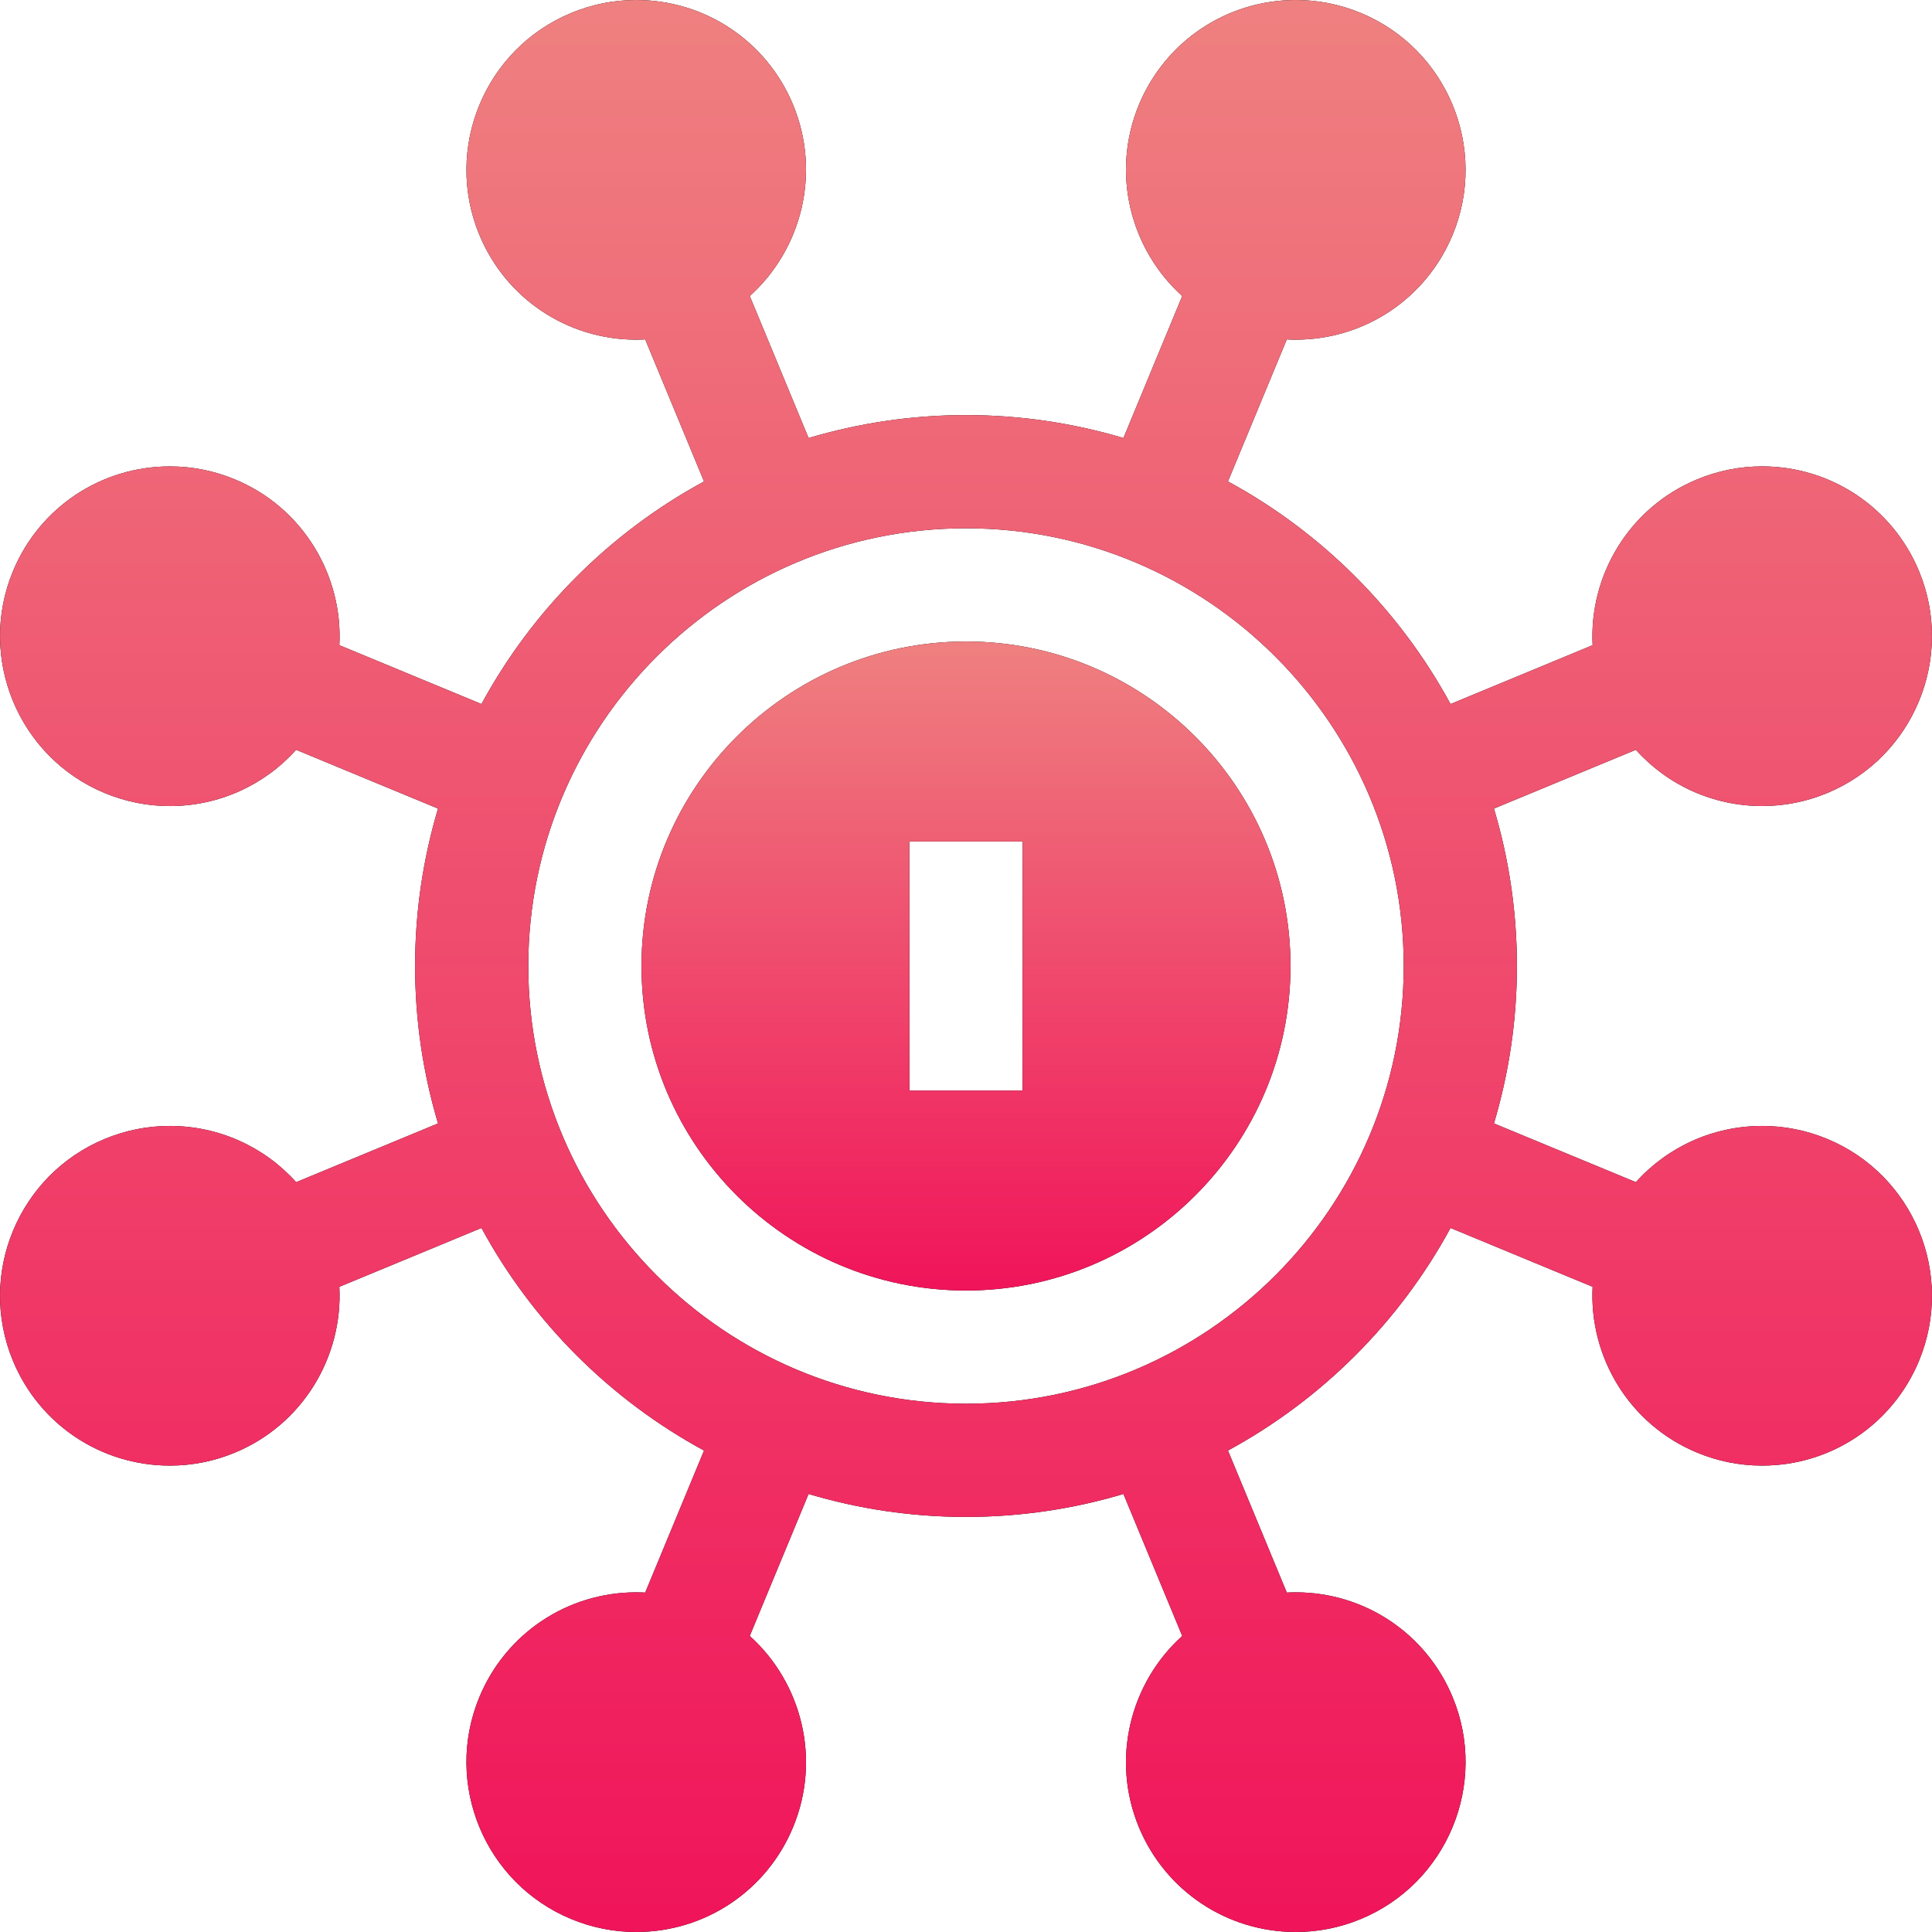
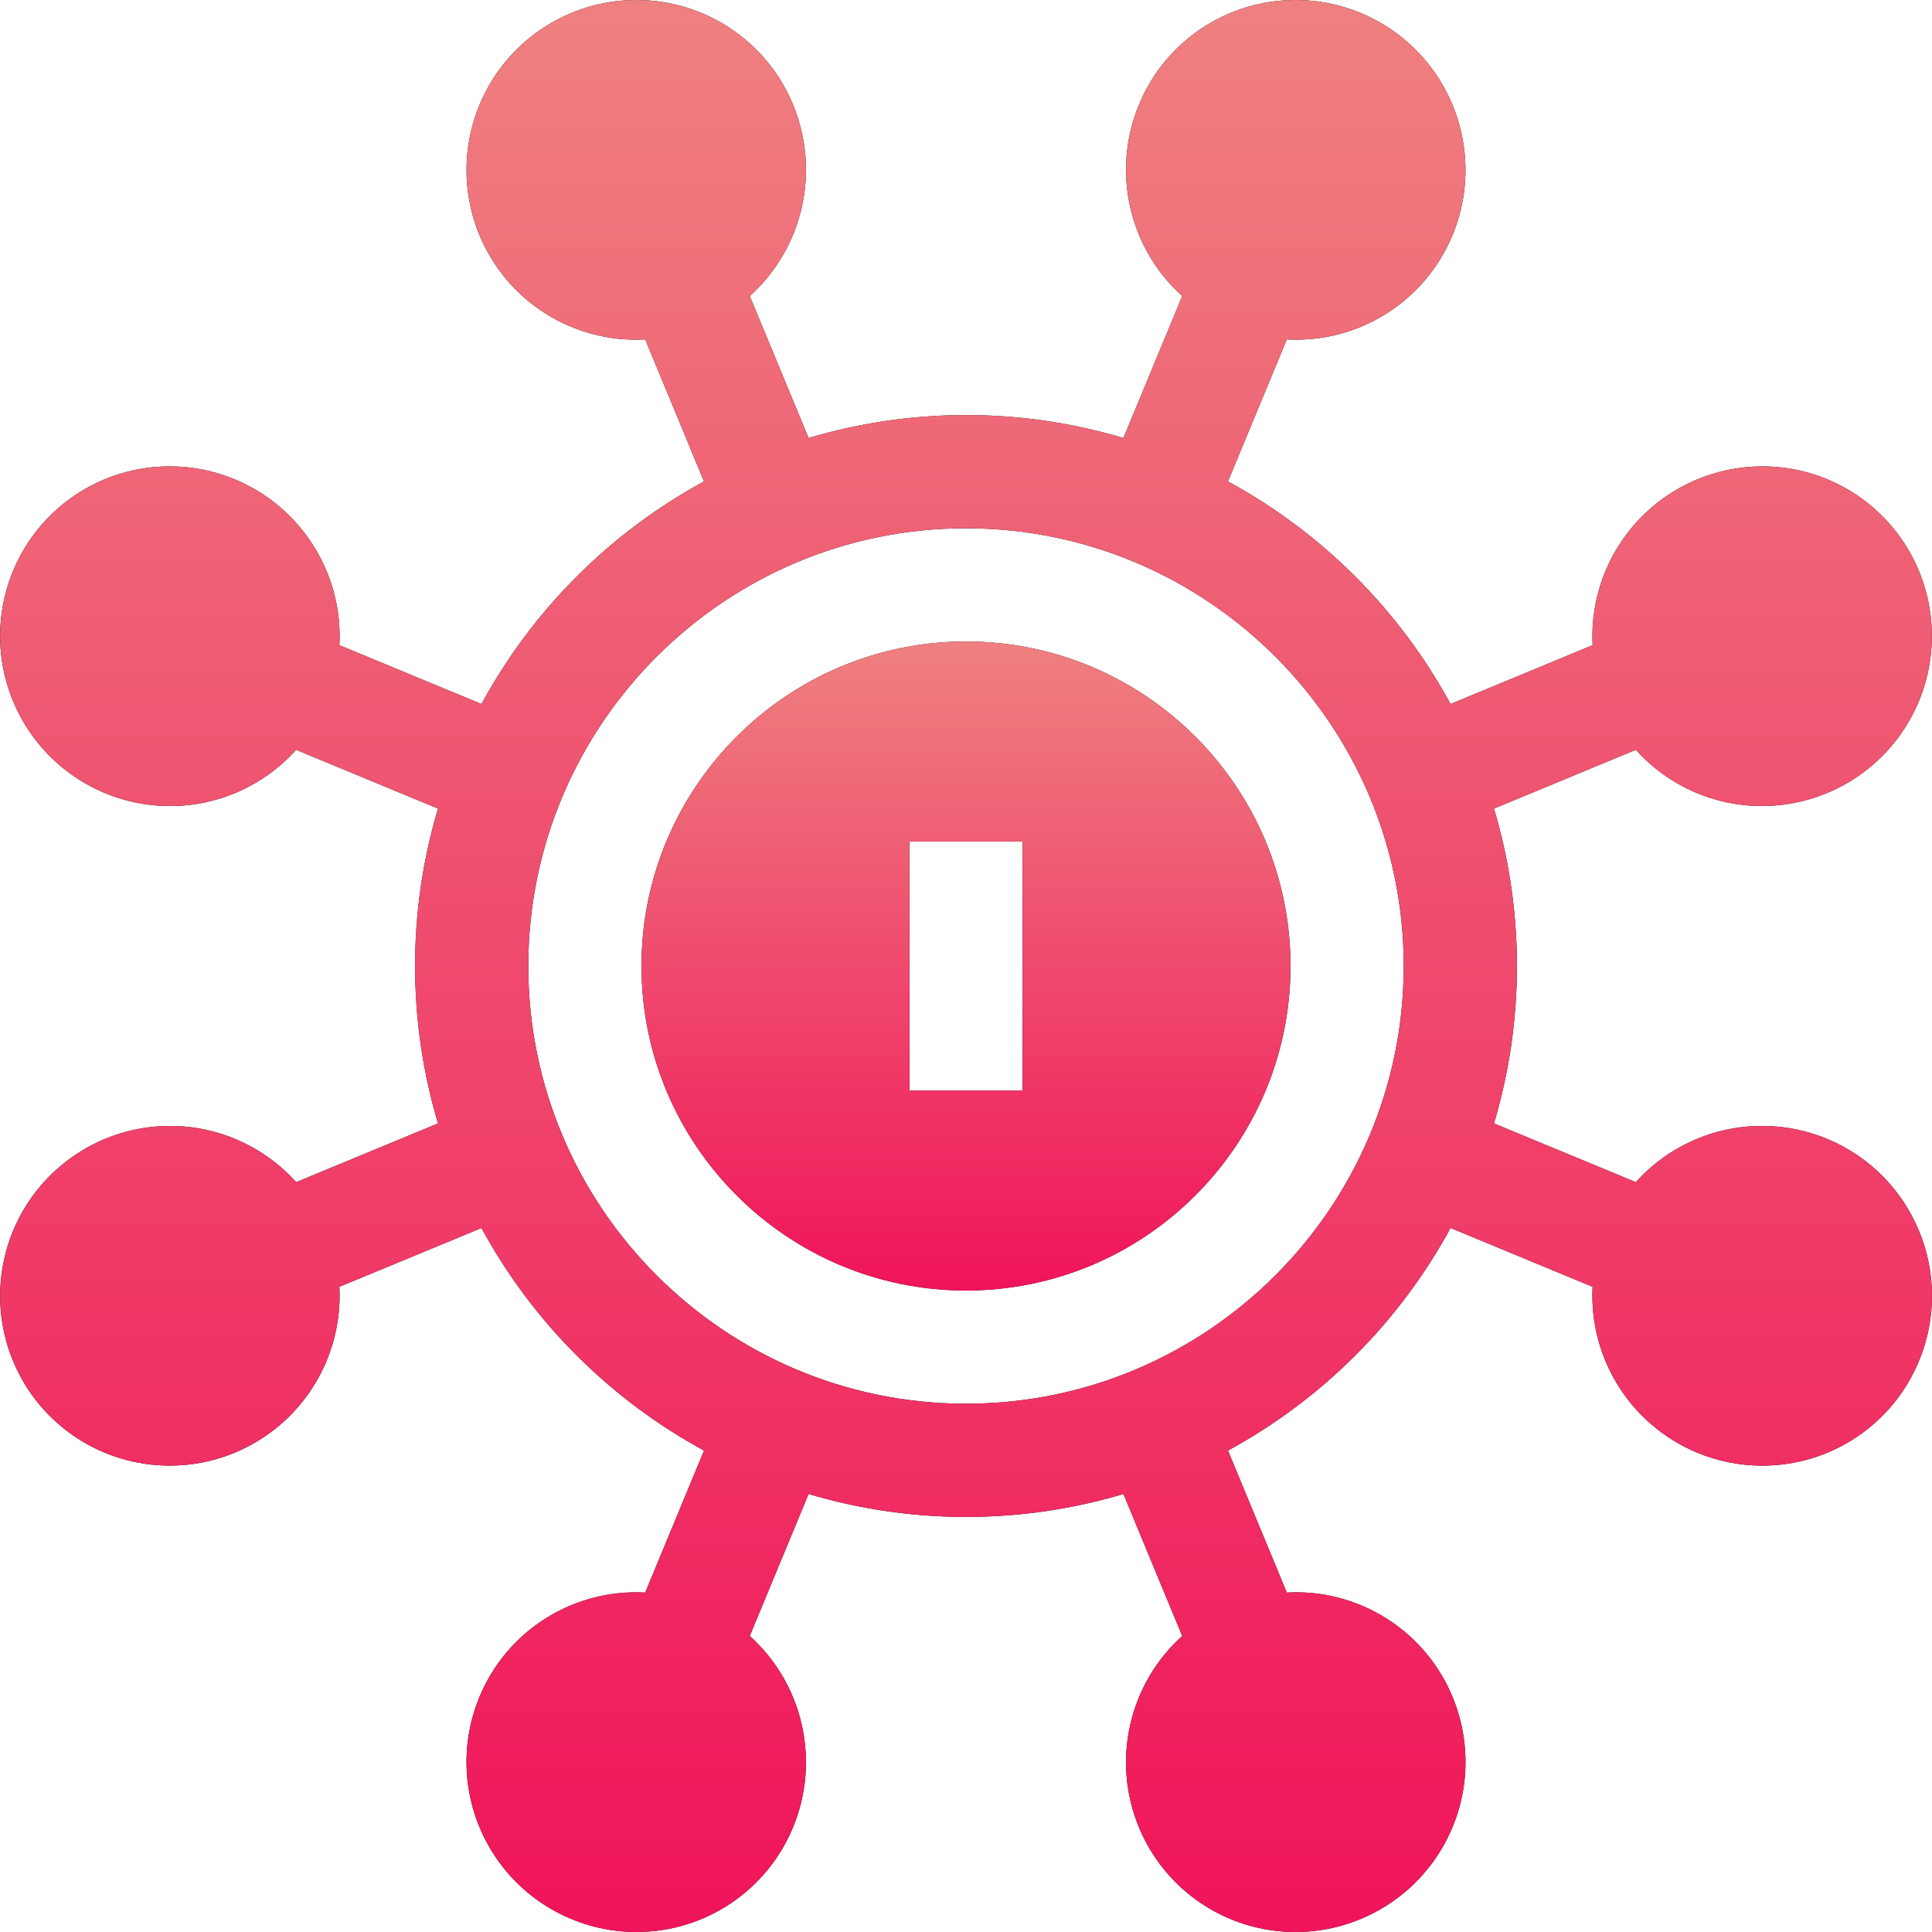
- <svg xmlns="http://www.w3.org/2000/svg" width="64" height="64" viewBox="0 0 64 64" fill="none">
-   <path d="M60.526 37.727C59.839 37.443 59.115 37.298 58.375 37.298C56.743 37.298 55.236 37.995 54.19 39.161L52.97 38.656L49.489 37.215C49.983 35.562 50.25 33.811 50.25 32C50.25 30.188 49.983 28.438 49.489 26.785L52.97 25.343L54.19 24.838C55.236 26.005 56.743 26.701 58.375 26.701C59.115 26.701 59.839 26.557 60.526 26.272C63.392 25.085 64.757 21.788 63.571 18.923C62.697 16.813 60.656 15.449 58.372 15.449C57.632 15.449 56.909 15.594 56.221 15.879C53.963 16.814 52.637 19.06 52.757 21.372L51.53 21.881L48.051 23.322C46.361 20.208 43.792 17.638 40.678 15.948L42.119 12.469L42.627 11.244C42.725 11.249 42.824 11.252 42.923 11.252C45.207 11.252 47.247 9.888 48.121 7.778C49.308 4.913 47.943 1.616 45.077 0.429C44.389 0.144 43.666 0 42.926 0C40.642 0 38.602 1.363 37.727 3.473C36.792 5.732 37.443 8.257 39.163 9.807L38.656 11.03L37.215 14.51C35.562 14.017 33.812 13.75 32 13.75C30.189 13.75 28.438 14.017 26.785 14.51L25.344 11.03L24.837 9.807C26.557 8.257 27.208 5.732 26.273 3.473C25.398 1.363 23.358 0 21.074 0C20.334 0 19.61 0.144 18.923 0.429C16.058 1.616 14.692 4.913 15.879 7.779C16.753 9.889 18.793 11.252 21.077 11.252C21.176 11.252 21.275 11.249 21.373 11.244L21.881 12.47L23.322 15.949C20.208 17.639 17.639 20.208 15.949 23.322L12.47 21.881L11.243 21.373C11.363 19.06 10.037 16.814 7.779 15.879C7.091 15.594 6.368 15.45 5.628 15.45C3.344 15.45 1.303 16.813 0.429 18.923C-0.758 21.789 0.608 25.086 3.474 26.273C4.161 26.557 4.885 26.702 5.625 26.702C7.256 26.702 8.764 26.005 9.81 24.838L11.03 25.344L14.51 26.785C14.017 28.438 13.75 30.189 13.75 32C13.75 33.812 14.017 35.562 14.51 37.215L11.03 38.656L9.81 39.161C8.764 37.995 7.256 37.298 5.625 37.298C4.885 37.298 4.161 37.443 3.473 37.727C0.608 38.914 -0.758 42.211 0.429 45.077C1.303 47.187 3.344 48.55 5.628 48.55C6.367 48.55 7.091 48.406 7.779 48.121C10.037 47.186 11.362 44.94 11.242 42.627L12.47 42.119L15.949 40.678C17.639 43.792 20.208 46.361 23.322 48.051L21.881 51.53L21.373 52.756C21.275 52.751 21.176 52.748 21.077 52.748C18.793 52.748 16.753 54.111 15.879 56.221C14.692 59.087 16.057 62.384 18.923 63.571C19.61 63.855 20.334 64 21.074 64C23.358 64 25.398 62.636 26.272 60.526C27.208 58.268 26.557 55.743 24.837 54.193L25.343 52.97L26.785 49.49C28.438 49.983 30.188 50.25 32 50.25C33.811 50.25 35.562 49.983 37.215 49.49L38.656 52.97L39.163 54.193C37.443 55.743 36.792 58.268 37.727 60.527C38.601 62.636 40.642 64 42.925 64C43.665 64 44.389 63.856 45.077 63.571C47.942 62.384 49.308 59.087 48.121 56.221C47.247 54.111 45.206 52.748 42.922 52.748C42.824 52.748 42.725 52.751 42.627 52.756L42.119 51.53L40.678 48.051C43.791 46.361 46.361 43.792 48.051 40.678L51.53 42.119L52.757 42.627C52.637 44.94 53.962 47.186 56.221 48.121C56.908 48.406 57.632 48.55 58.372 48.55C60.656 48.55 62.696 47.187 63.57 45.077C64.757 42.211 63.392 38.914 60.526 37.727ZM32 46.5C24.005 46.5 17.5 39.995 17.5 32C17.5 24.005 24.005 17.5 32 17.5C39.995 17.5 46.5 24.005 46.5 32C46.5 39.995 39.995 46.5 32 46.5Z" fill="black" />
-   <path d="M60.526 37.727C59.839 37.443 59.115 37.298 58.375 37.298C56.743 37.298 55.236 37.995 54.19 39.161L52.97 38.656L49.489 37.215C49.983 35.562 50.25 33.811 50.25 32C50.25 30.188 49.983 28.438 49.489 26.785L52.97 25.343L54.19 24.838C55.236 26.005 56.743 26.701 58.375 26.701C59.115 26.701 59.839 26.557 60.526 26.272C63.392 25.085 64.757 21.788 63.571 18.923C62.697 16.813 60.656 15.449 58.372 15.449C57.632 15.449 56.909 15.594 56.221 15.879C53.963 16.814 52.637 19.06 52.757 21.372L51.53 21.881L48.051 23.322C46.361 20.208 43.792 17.638 40.678 15.948L42.119 12.469L42.627 11.244C42.725 11.249 42.824 11.252 42.923 11.252C45.207 11.252 47.247 9.888 48.121 7.778C49.308 4.913 47.943 1.616 45.077 0.429C44.389 0.144 43.666 0 42.926 0C40.642 0 38.602 1.363 37.727 3.473C36.792 5.732 37.443 8.257 39.163 9.807L38.656 11.03L37.215 14.51C35.562 14.017 33.812 13.75 32 13.75C30.189 13.75 28.438 14.017 26.785 14.51L25.344 11.03L24.837 9.807C26.557 8.257 27.208 5.732 26.273 3.473C25.398 1.363 23.358 0 21.074 0C20.334 0 19.61 0.144 18.923 0.429C16.058 1.616 14.692 4.913 15.879 7.779C16.753 9.889 18.793 11.252 21.077 11.252C21.176 11.252 21.275 11.249 21.373 11.244L21.881 12.47L23.322 15.949C20.208 17.639 17.639 20.208 15.949 23.322L12.47 21.881L11.243 21.373C11.363 19.06 10.037 16.814 7.779 15.879C7.091 15.594 6.368 15.45 5.628 15.45C3.344 15.45 1.303 16.813 0.429 18.923C-0.758 21.789 0.608 25.086 3.474 26.273C4.161 26.557 4.885 26.702 5.625 26.702C7.256 26.702 8.764 26.005 9.81 24.838L11.03 25.344L14.51 26.785C14.017 28.438 13.75 30.189 13.75 32C13.75 33.812 14.017 35.562 14.51 37.215L11.03 38.656L9.81 39.161C8.764 37.995 7.256 37.298 5.625 37.298C4.885 37.298 4.161 37.443 3.473 37.727C0.608 38.914 -0.758 42.211 0.429 45.077C1.303 47.187 3.344 48.55 5.628 48.55C6.367 48.55 7.091 48.406 7.779 48.121C10.037 47.186 11.362 44.94 11.242 42.627L12.47 42.119L15.949 40.678C17.639 43.792 20.208 46.361 23.322 48.051L21.881 51.53L21.373 52.756C21.275 52.751 21.176 52.748 21.077 52.748C18.793 52.748 16.753 54.111 15.879 56.221C14.692 59.087 16.057 62.384 18.923 63.571C19.61 63.855 20.334 64 21.074 64C23.358 64 25.398 62.636 26.272 60.526C27.208 58.268 26.557 55.743 24.837 54.193L25.343 52.97L26.785 49.49C28.438 49.983 30.188 50.25 32 50.25C33.811 50.25 35.562 49.983 37.215 49.49L38.656 52.97L39.163 54.193C37.443 55.743 36.792 58.268 37.727 60.527C38.601 62.636 40.642 64 42.925 64C43.665 64 44.389 63.856 45.077 63.571C47.942 62.384 49.308 59.087 48.121 56.221C47.247 54.111 45.206 52.748 42.922 52.748C42.824 52.748 42.725 52.751 42.627 52.756L42.119 51.53L40.678 48.051C43.791 46.361 46.361 43.792 48.051 40.678L51.53 42.119L52.757 42.627C52.637 44.94 53.962 47.186 56.221 48.121C56.908 48.406 57.632 48.55 58.372 48.55C60.656 48.55 62.696 47.187 63.57 45.077C64.757 42.211 63.392 38.914 60.526 37.727ZM32 46.5C24.005 46.5 17.5 39.995 17.5 32C17.5 24.005 24.005 17.5 32 17.5C39.995 17.5 46.5 24.005 46.5 32C46.5 39.995 39.995 46.5 32 46.5Z" fill="url(#paint0_linear_22728_10165)" />
-   <path d="M32 21.25C26.073 21.25 21.25 26.073 21.25 32C21.25 37.928 26.073 42.75 32 42.75C37.928 42.75 42.75 37.928 42.75 32C42.75 26.073 37.928 21.25 32 21.25ZM33.875 36.125H30.125V27.875H33.875V36.125Z" fill="black" />
-   <path d="M32 21.25C26.073 21.25 21.25 26.073 21.25 32C21.25 37.928 26.073 42.75 32 42.75C37.928 42.75 42.75 37.928 42.75 32C42.75 26.073 37.928 21.25 32 21.25ZM33.875 36.125H30.125V27.875H33.875V36.125Z" fill="url(#paint1_linear_22728_10165)" />
+ <svg xmlns="http://www.w3.org/2000/svg" width="64" height="64" fill="none">
+   <path d="M60.526 37.727a5.596 5.596 0 00-2.15-.429 5.61 5.61 0 00-4.186 1.863l-1.22-.505-3.48-1.441A18.19 18.19 0 0050.25 32c0-1.812-.267-3.562-.76-5.215l3.48-1.442 1.22-.505a5.61 5.61 0 004.185 1.863 5.632 5.632 0 005.195-7.779 5.61 5.61 0 00-5.198-3.473 5.634 5.634 0 00-5.615 5.923l-1.227.509-3.479 1.44a18.382 18.382 0 00-7.373-7.373l1.441-3.479.508-1.225a5.61 5.61 0 005.494-3.465A5.632 5.632 0 0042.926 0a5.61 5.61 0 00-5.199 3.473 5.634 5.634 0 001.436 6.334l-.507 1.223-1.441 3.48A18.196 18.196 0 0032 13.75c-1.811 0-3.562.267-5.215.76l-1.441-3.48-.507-1.223a5.634 5.634 0 001.436-6.334A5.61 5.61 0 0021.074 0a5.632 5.632 0 00-5.195 7.779 5.61 5.61 0 005.494 3.465l.508 1.226 1.44 3.479a18.38 18.38 0 00-7.372 7.373l-3.48-1.441-1.226-.508a5.634 5.634 0 00-3.464-5.494 5.595 5.595 0 00-2.151-.43 5.61 5.61 0 00-5.199 3.474 5.632 5.632 0 005.196 7.779 5.61 5.61 0 004.185-1.864l1.22.506 3.48 1.441A18.193 18.193 0 0013.75 32c0 1.812.267 3.562.76 5.215l-3.48 1.441-1.22.505a5.61 5.61 0 00-4.185-1.863A5.632 5.632 0 00.43 45.077a5.61 5.61 0 005.198 3.473c.74 0 1.463-.144 2.15-.429a5.634 5.634 0 003.464-5.494l1.228-.508 3.479-1.44a18.38 18.38 0 007.373 7.372l-1.441 3.48-.508 1.225a5.61 5.61 0 00-5.494 3.465A5.632 5.632 0 0021.074 64a5.61 5.61 0 005.198-3.474 5.634 5.634 0 00-1.435-6.333l.506-1.223 1.442-3.48c1.653.493 3.403.76 5.215.76 1.811 0 3.562-.267 5.215-.76l1.441 3.48.507 1.223a5.634 5.634 0 00-1.436 6.334A5.61 5.61 0 0042.926 64a5.632 5.632 0 005.195-7.779 5.61 5.61 0 00-5.495-3.465l-.507-1.226-1.441-3.479a18.38 18.38 0 007.373-7.373l3.479 1.441 1.227.508a5.634 5.634 0 003.464 5.494c.687.285 1.411.43 2.15.43a5.61 5.61 0 005.2-3.474 5.631 5.631 0 00-3.045-7.35zM32 46.5c-7.995 0-14.5-6.505-14.5-14.5S24.005 17.5 32 17.5 46.5 24.005 46.5 32 39.995 46.5 32 46.5z" fill="#000" />
+   <path d="M60.526 37.727a5.596 5.596 0 00-2.15-.429 5.61 5.61 0 00-4.186 1.863l-1.22-.505-3.48-1.441A18.19 18.19 0 0050.25 32c0-1.812-.267-3.562-.76-5.215l3.48-1.442 1.22-.505a5.61 5.61 0 004.185 1.863 5.632 5.632 0 005.195-7.779 5.61 5.61 0 00-5.198-3.473 5.634 5.634 0 00-5.615 5.923l-1.227.509-3.479 1.44a18.382 18.382 0 00-7.373-7.373l1.441-3.479.508-1.225a5.61 5.61 0 005.494-3.465A5.632 5.632 0 0042.926 0a5.61 5.61 0 00-5.199 3.473 5.634 5.634 0 001.436 6.334l-.507 1.223-1.441 3.48A18.196 18.196 0 0032 13.75c-1.811 0-3.562.267-5.215.76l-1.441-3.48-.507-1.223a5.634 5.634 0 001.436-6.334A5.61 5.61 0 0021.074 0a5.632 5.632 0 00-5.195 7.779 5.61 5.61 0 005.494 3.465l.508 1.226 1.44 3.479a18.38 18.38 0 00-7.372 7.373l-3.48-1.441-1.226-.508a5.634 5.634 0 00-3.464-5.494 5.595 5.595 0 00-2.151-.43 5.61 5.61 0 00-5.199 3.474 5.632 5.632 0 005.196 7.779 5.61 5.61 0 004.185-1.864l1.22.506 3.48 1.441A18.193 18.193 0 0013.75 32c0 1.812.267 3.562.76 5.215l-3.48 1.441-1.22.505a5.61 5.61 0 00-4.185-1.863A5.632 5.632 0 00.43 45.077a5.61 5.61 0 005.198 3.473c.74 0 1.463-.144 2.15-.429a5.634 5.634 0 003.464-5.494l1.228-.508 3.479-1.44a18.38 18.38 0 007.373 7.372l-1.441 3.48-.508 1.225a5.61 5.61 0 00-5.494 3.465A5.632 5.632 0 0021.074 64a5.61 5.61 0 005.198-3.474 5.634 5.634 0 00-1.435-6.333l.506-1.223 1.442-3.48c1.653.493 3.403.76 5.215.76 1.811 0 3.562-.267 5.215-.76l1.441 3.48.507 1.223a5.634 5.634 0 00-1.436 6.334A5.61 5.61 0 0042.926 64a5.632 5.632 0 005.195-7.779 5.61 5.61 0 00-5.495-3.465l-.507-1.226-1.441-3.479a18.38 18.38 0 007.373-7.373l3.479 1.441 1.227.508a5.634 5.634 0 003.464 5.494c.687.285 1.411.43 2.15.43a5.61 5.61 0 005.2-3.474 5.631 5.631 0 00-3.045-7.35zM32 46.5c-7.995 0-14.5-6.505-14.5-14.5S24.005 17.5 32 17.5 46.5 24.005 46.5 32 39.995 46.5 32 46.5z" fill="url(#paint0_linear_22728_10165)" />
+   <path d="M32 21.25c-5.927 0-10.75 4.823-10.75 10.75 0 5.928 4.823 10.75 10.75 10.75 5.928 0 10.75-4.822 10.75-10.75 0-5.927-4.822-10.75-10.75-10.75zm1.875 14.875h-3.75v-8.25h3.75v8.25z" fill="#000" />
+   <path d="M32 21.25c-5.927 0-10.75 4.823-10.75 10.75 0 5.928 4.823 10.75 10.75 10.75 5.928 0 10.75-4.822 10.75-10.75 0-5.927-4.822-10.75-10.75-10.75zm1.875 14.875h-3.75v-8.25h3.75v8.25z" fill="url(#paint1_linear_22728_10165)" />
  <defs>
    <linearGradient id="paint0_linear_22728_10165" x1="32" y1="0" x2="32" y2="64" gradientUnits="userSpaceOnUse">
      <stop stop-color="#EF8080" />
      <stop offset="1" stop-color="#F0145A" />
    </linearGradient>
    <linearGradient id="paint1_linear_22728_10165" x1="32" y1="21.25" x2="32" y2="42.75" gradientUnits="userSpaceOnUse">
      <stop stop-color="#EF8080" />
      <stop offset="1" stop-color="#F0145A" />
    </linearGradient>
  </defs>
</svg>
